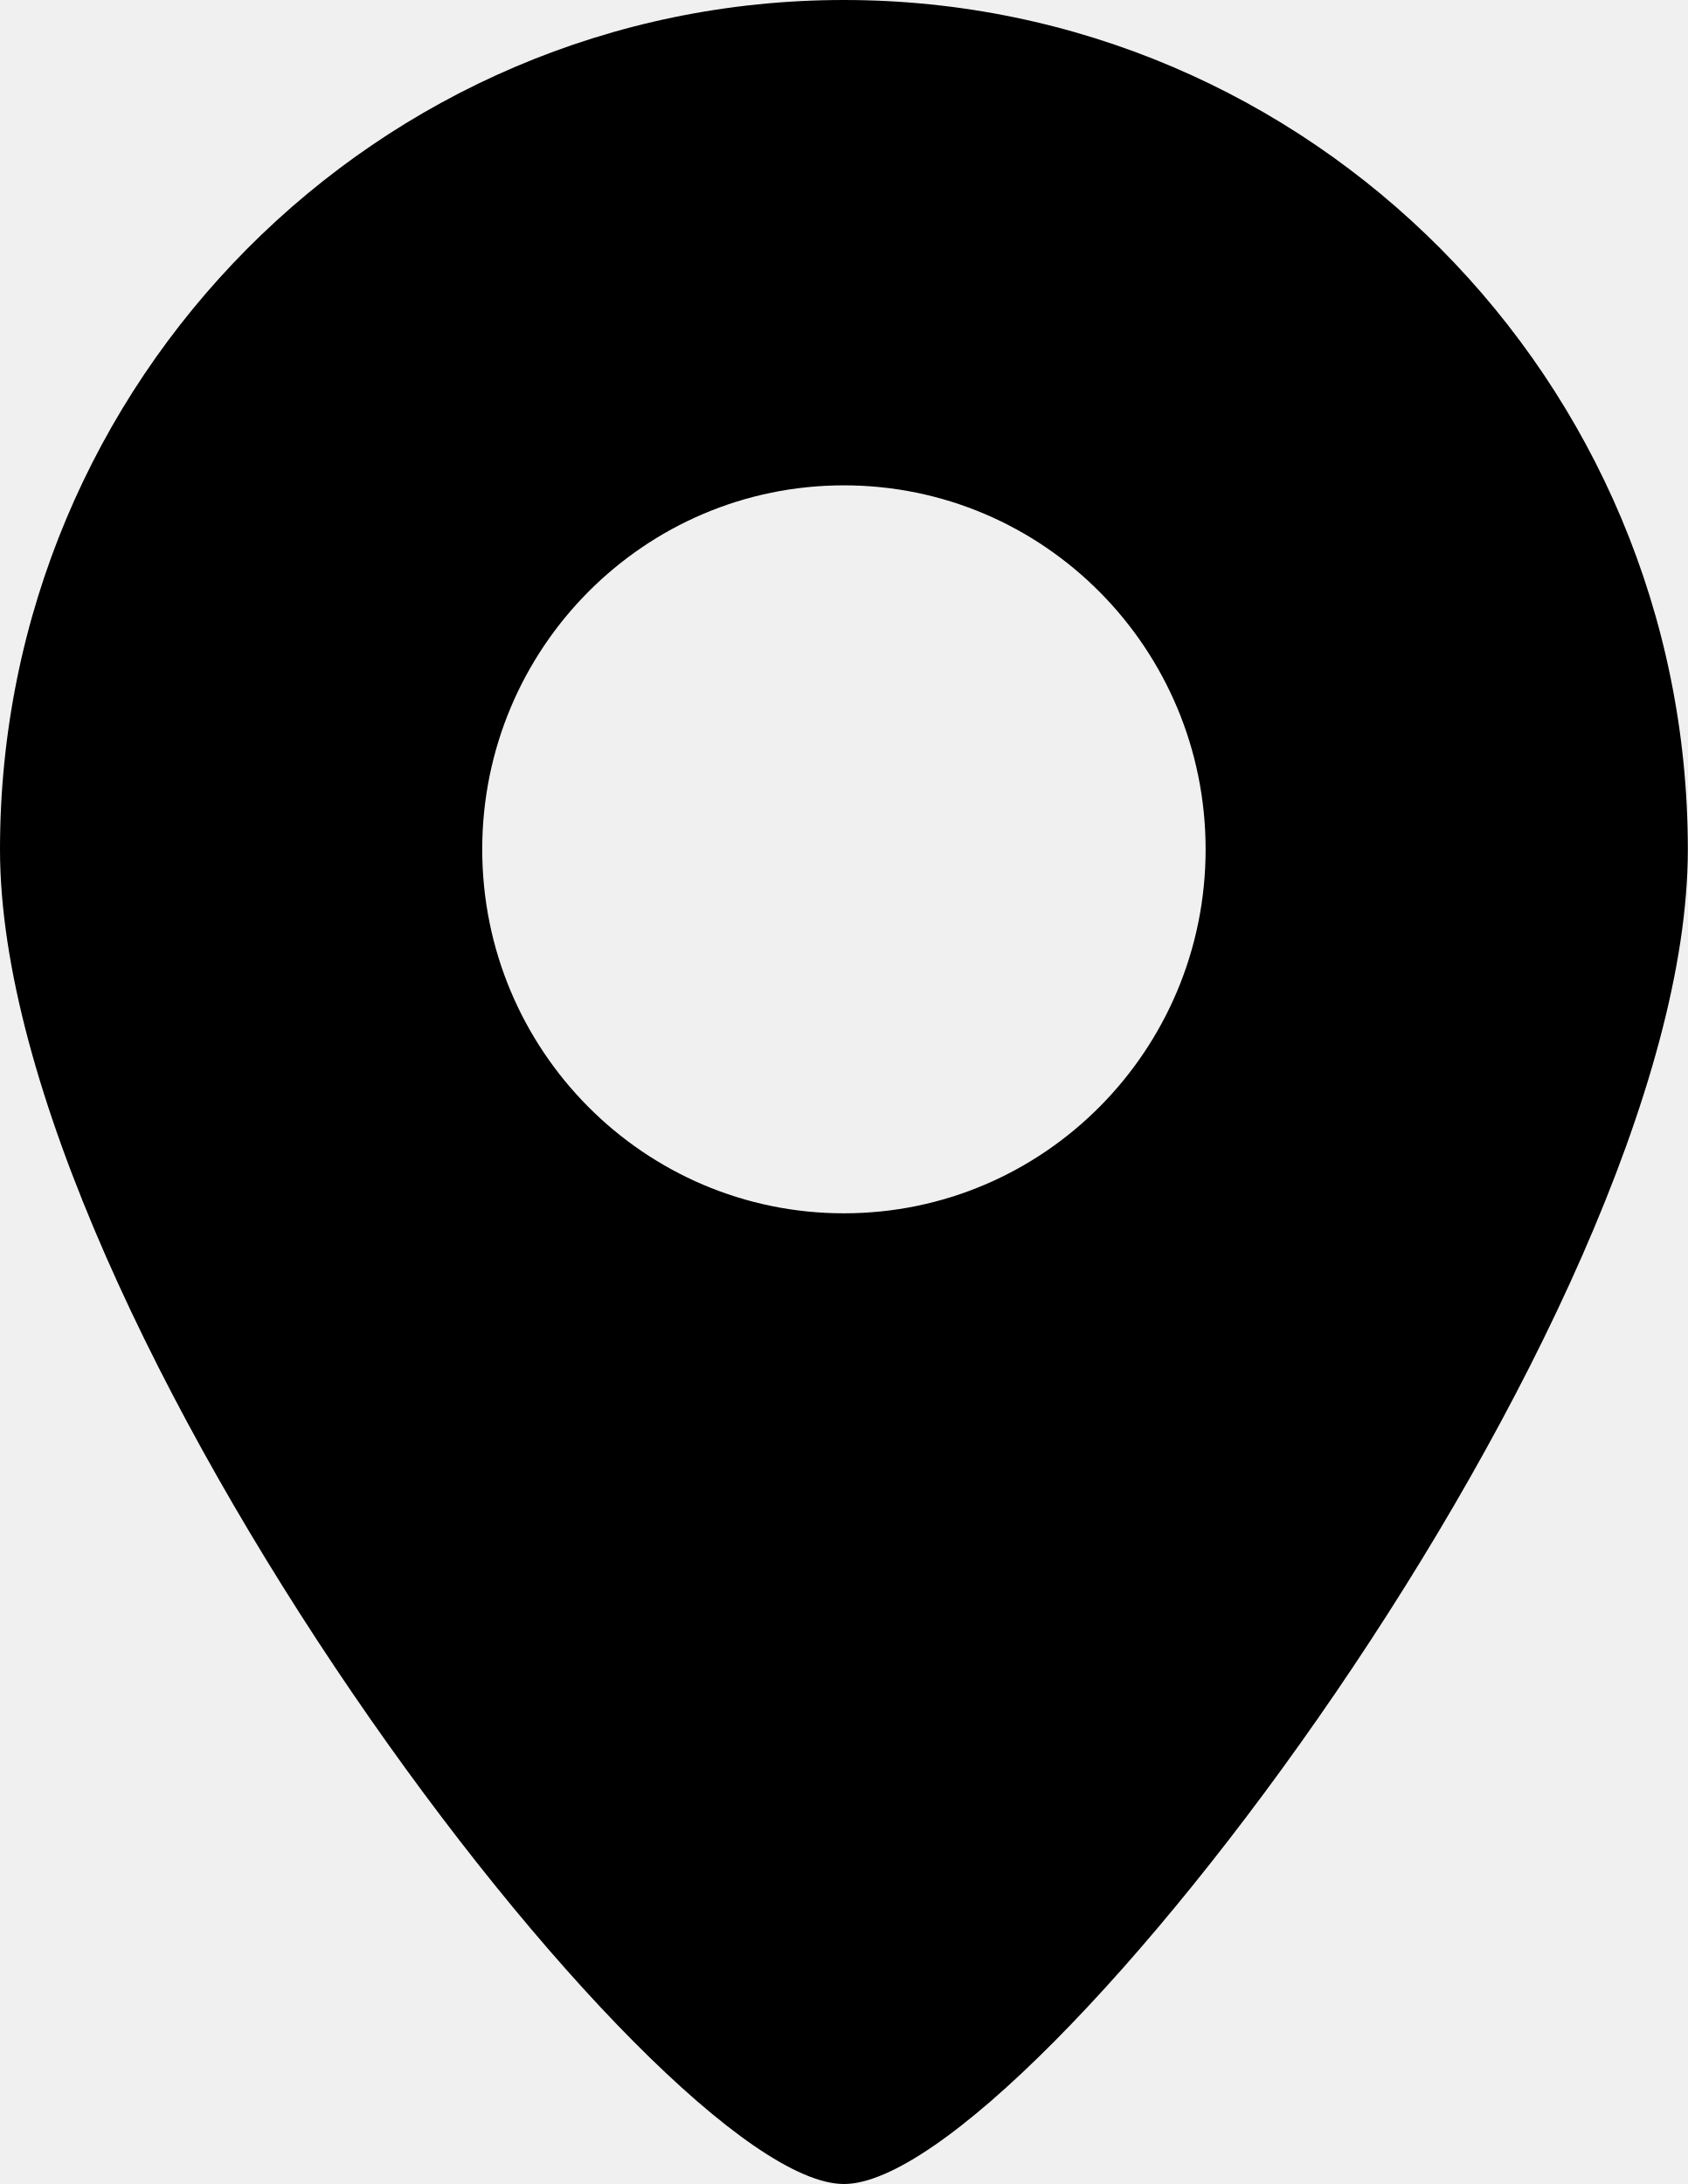
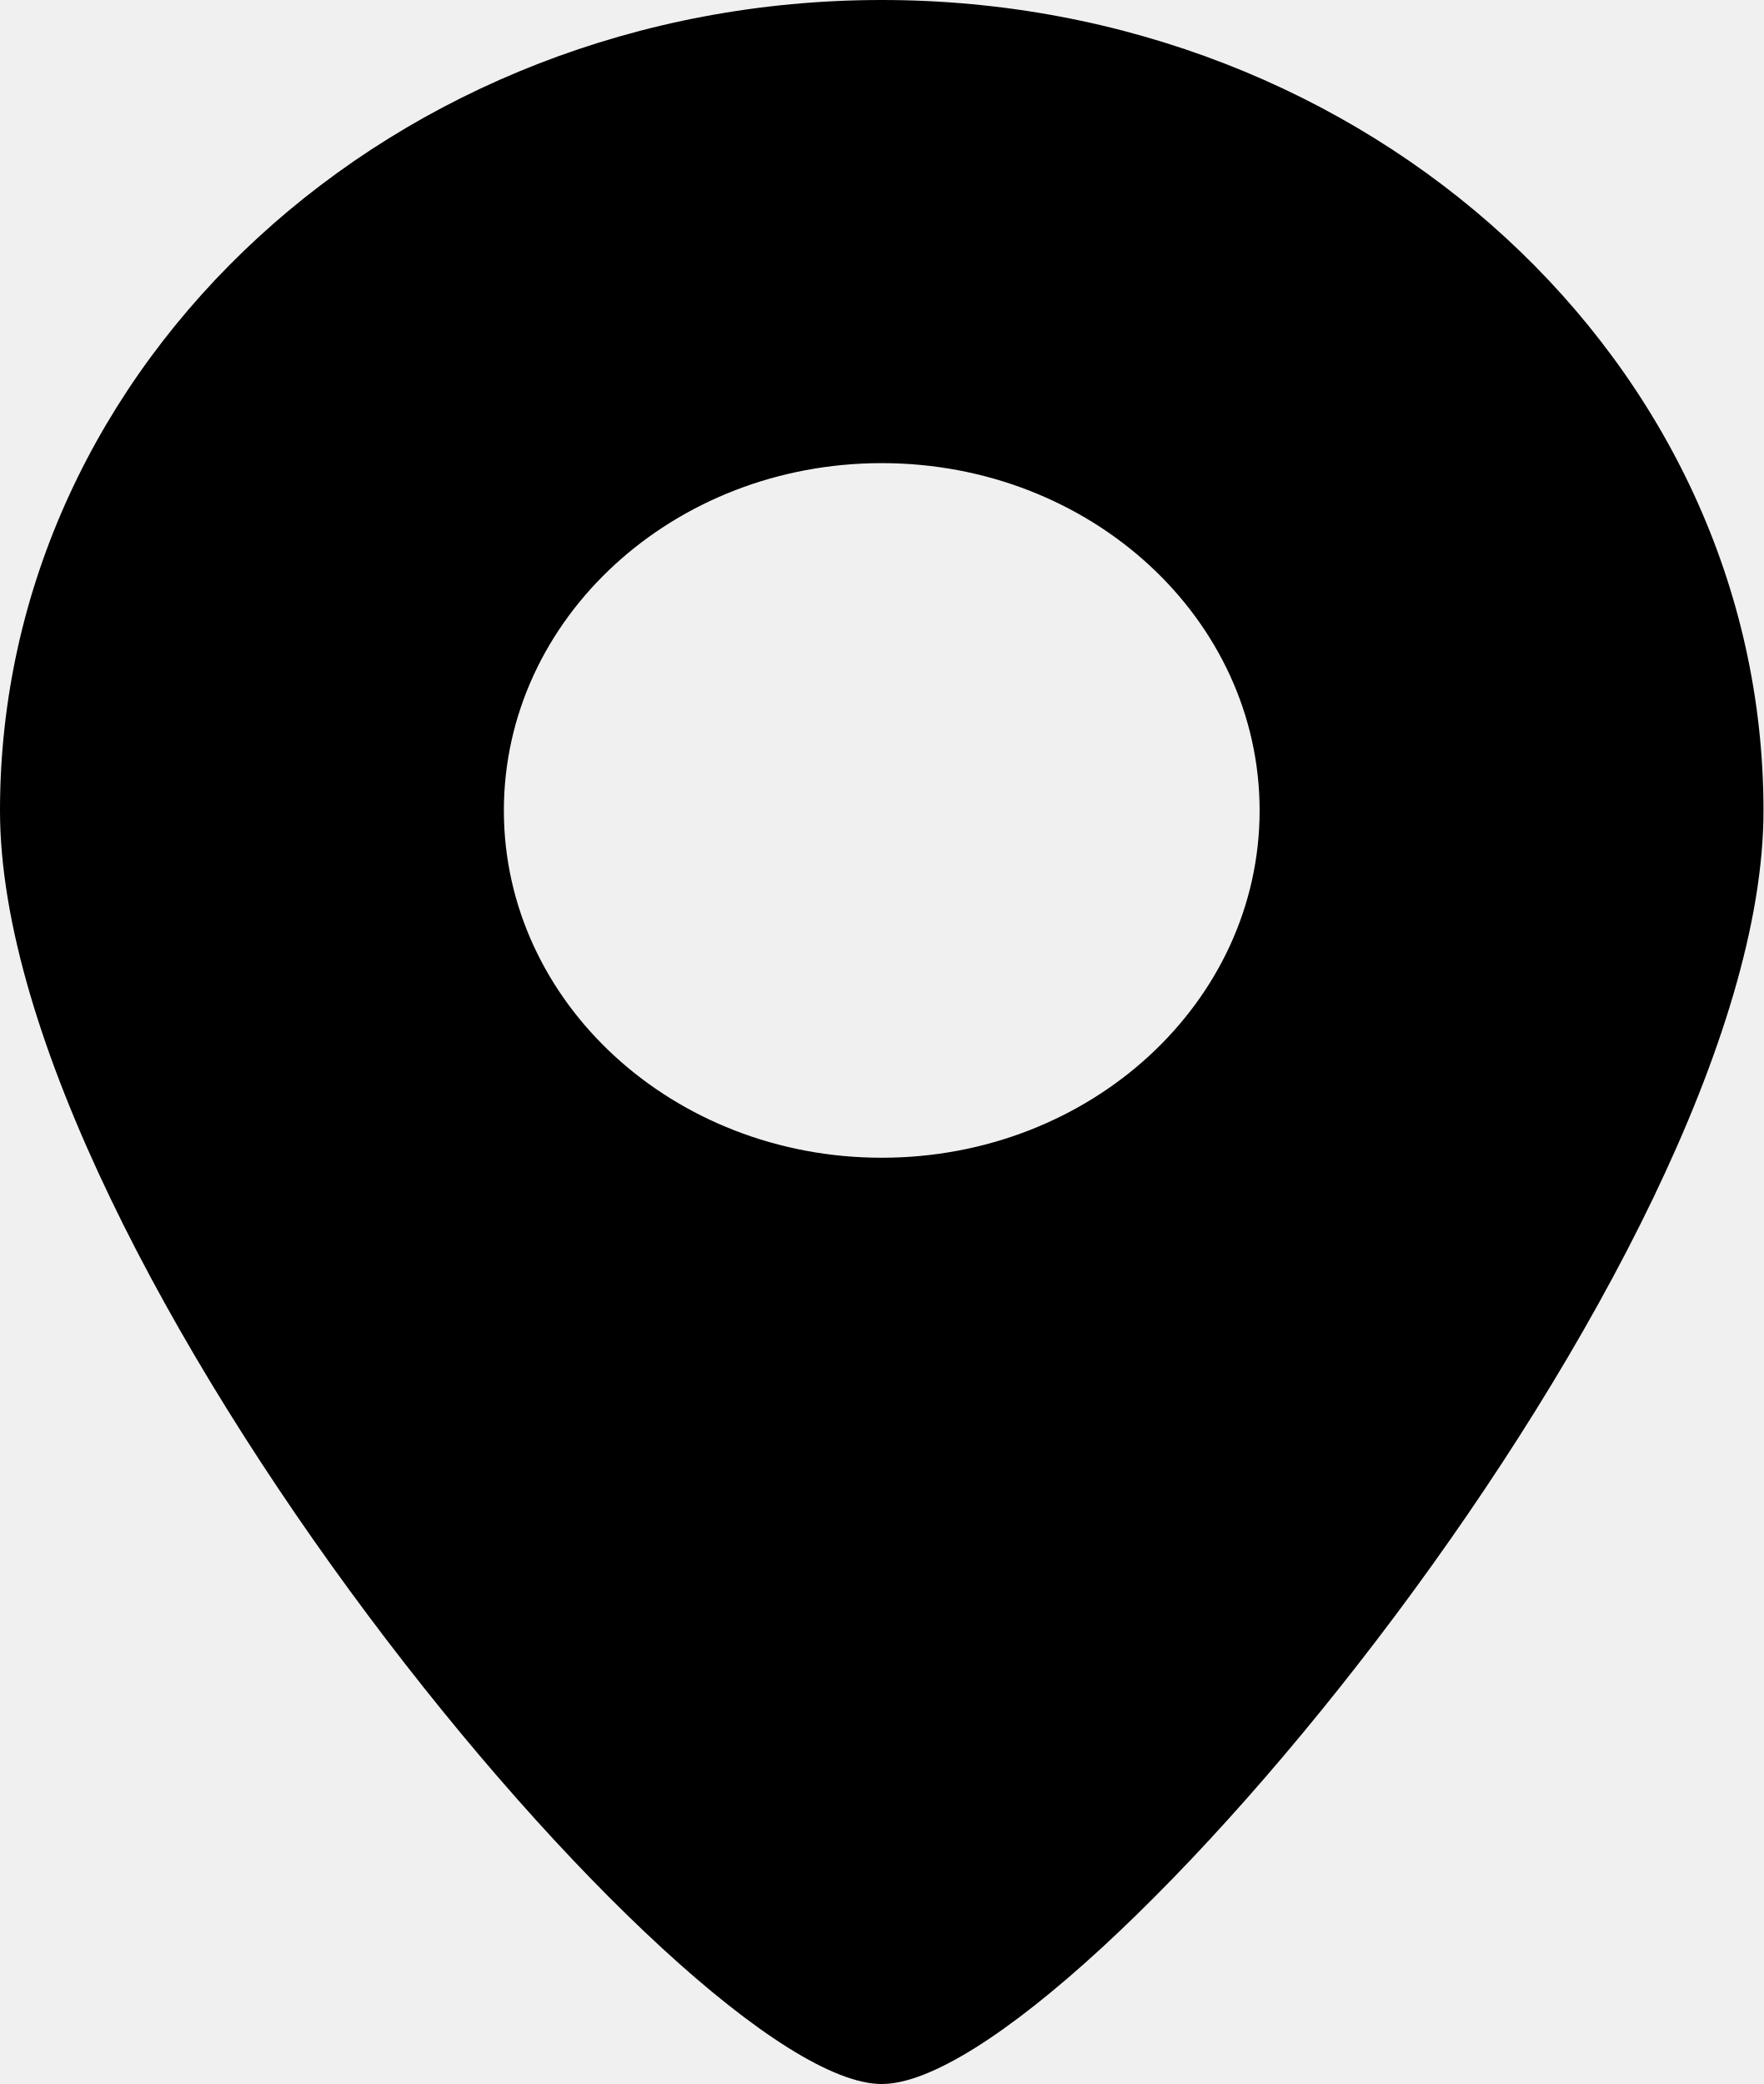
- <svg xmlns="http://www.w3.org/2000/svg" width="17" height="22" viewBox="0 0 17 22" fill="none">
-   <g clip-path="url(#clip0_1_2)">
-     <path fill-rule="evenodd" clip-rule="evenodd" d="M8.5 22C10.376 22 17 13.281 17 8.556C17 3.83 13.194 0 8.5 0C3.806 0 0 3.83 0 8.556C0 13.281 6.624 22 8.5 22ZM8.5 12.222C10.512 12.222 12.143 10.581 12.143 8.556C12.143 6.531 10.512 4.889 8.5 4.889C6.488 4.889 4.857 6.531 4.857 8.556C4.857 10.581 6.488 12.222 8.5 12.222Z" fill="black" />
-   </g>
-   <defs>
-     <clipPath id="clip0_1_2">
-       <rect width="17" height="22" fill="white" />
-     </clipPath>
-   </defs>
+ <svg xmlns="http://www.w3.org/2000/svg" width="11" height="13" viewBox="0 0 11 13" fill="none">
+   <path fill-rule="evenodd" clip-rule="evenodd" d="M5.5 13C6.714 13 11 7.848 11 5.056C11 2.263 8.538 0 5.5 0C2.462 0 0 2.263 0 5.056C0 7.848 4.286 13 5.5 13ZM5.5 7.222C6.802 7.222 7.857 6.252 7.857 5.056C7.857 3.859 6.802 2.889 5.5 2.889C4.198 2.889 3.143 3.859 3.143 5.056C3.143 6.252 4.198 7.222 5.5 7.222Z" fill="black" />
</svg>
